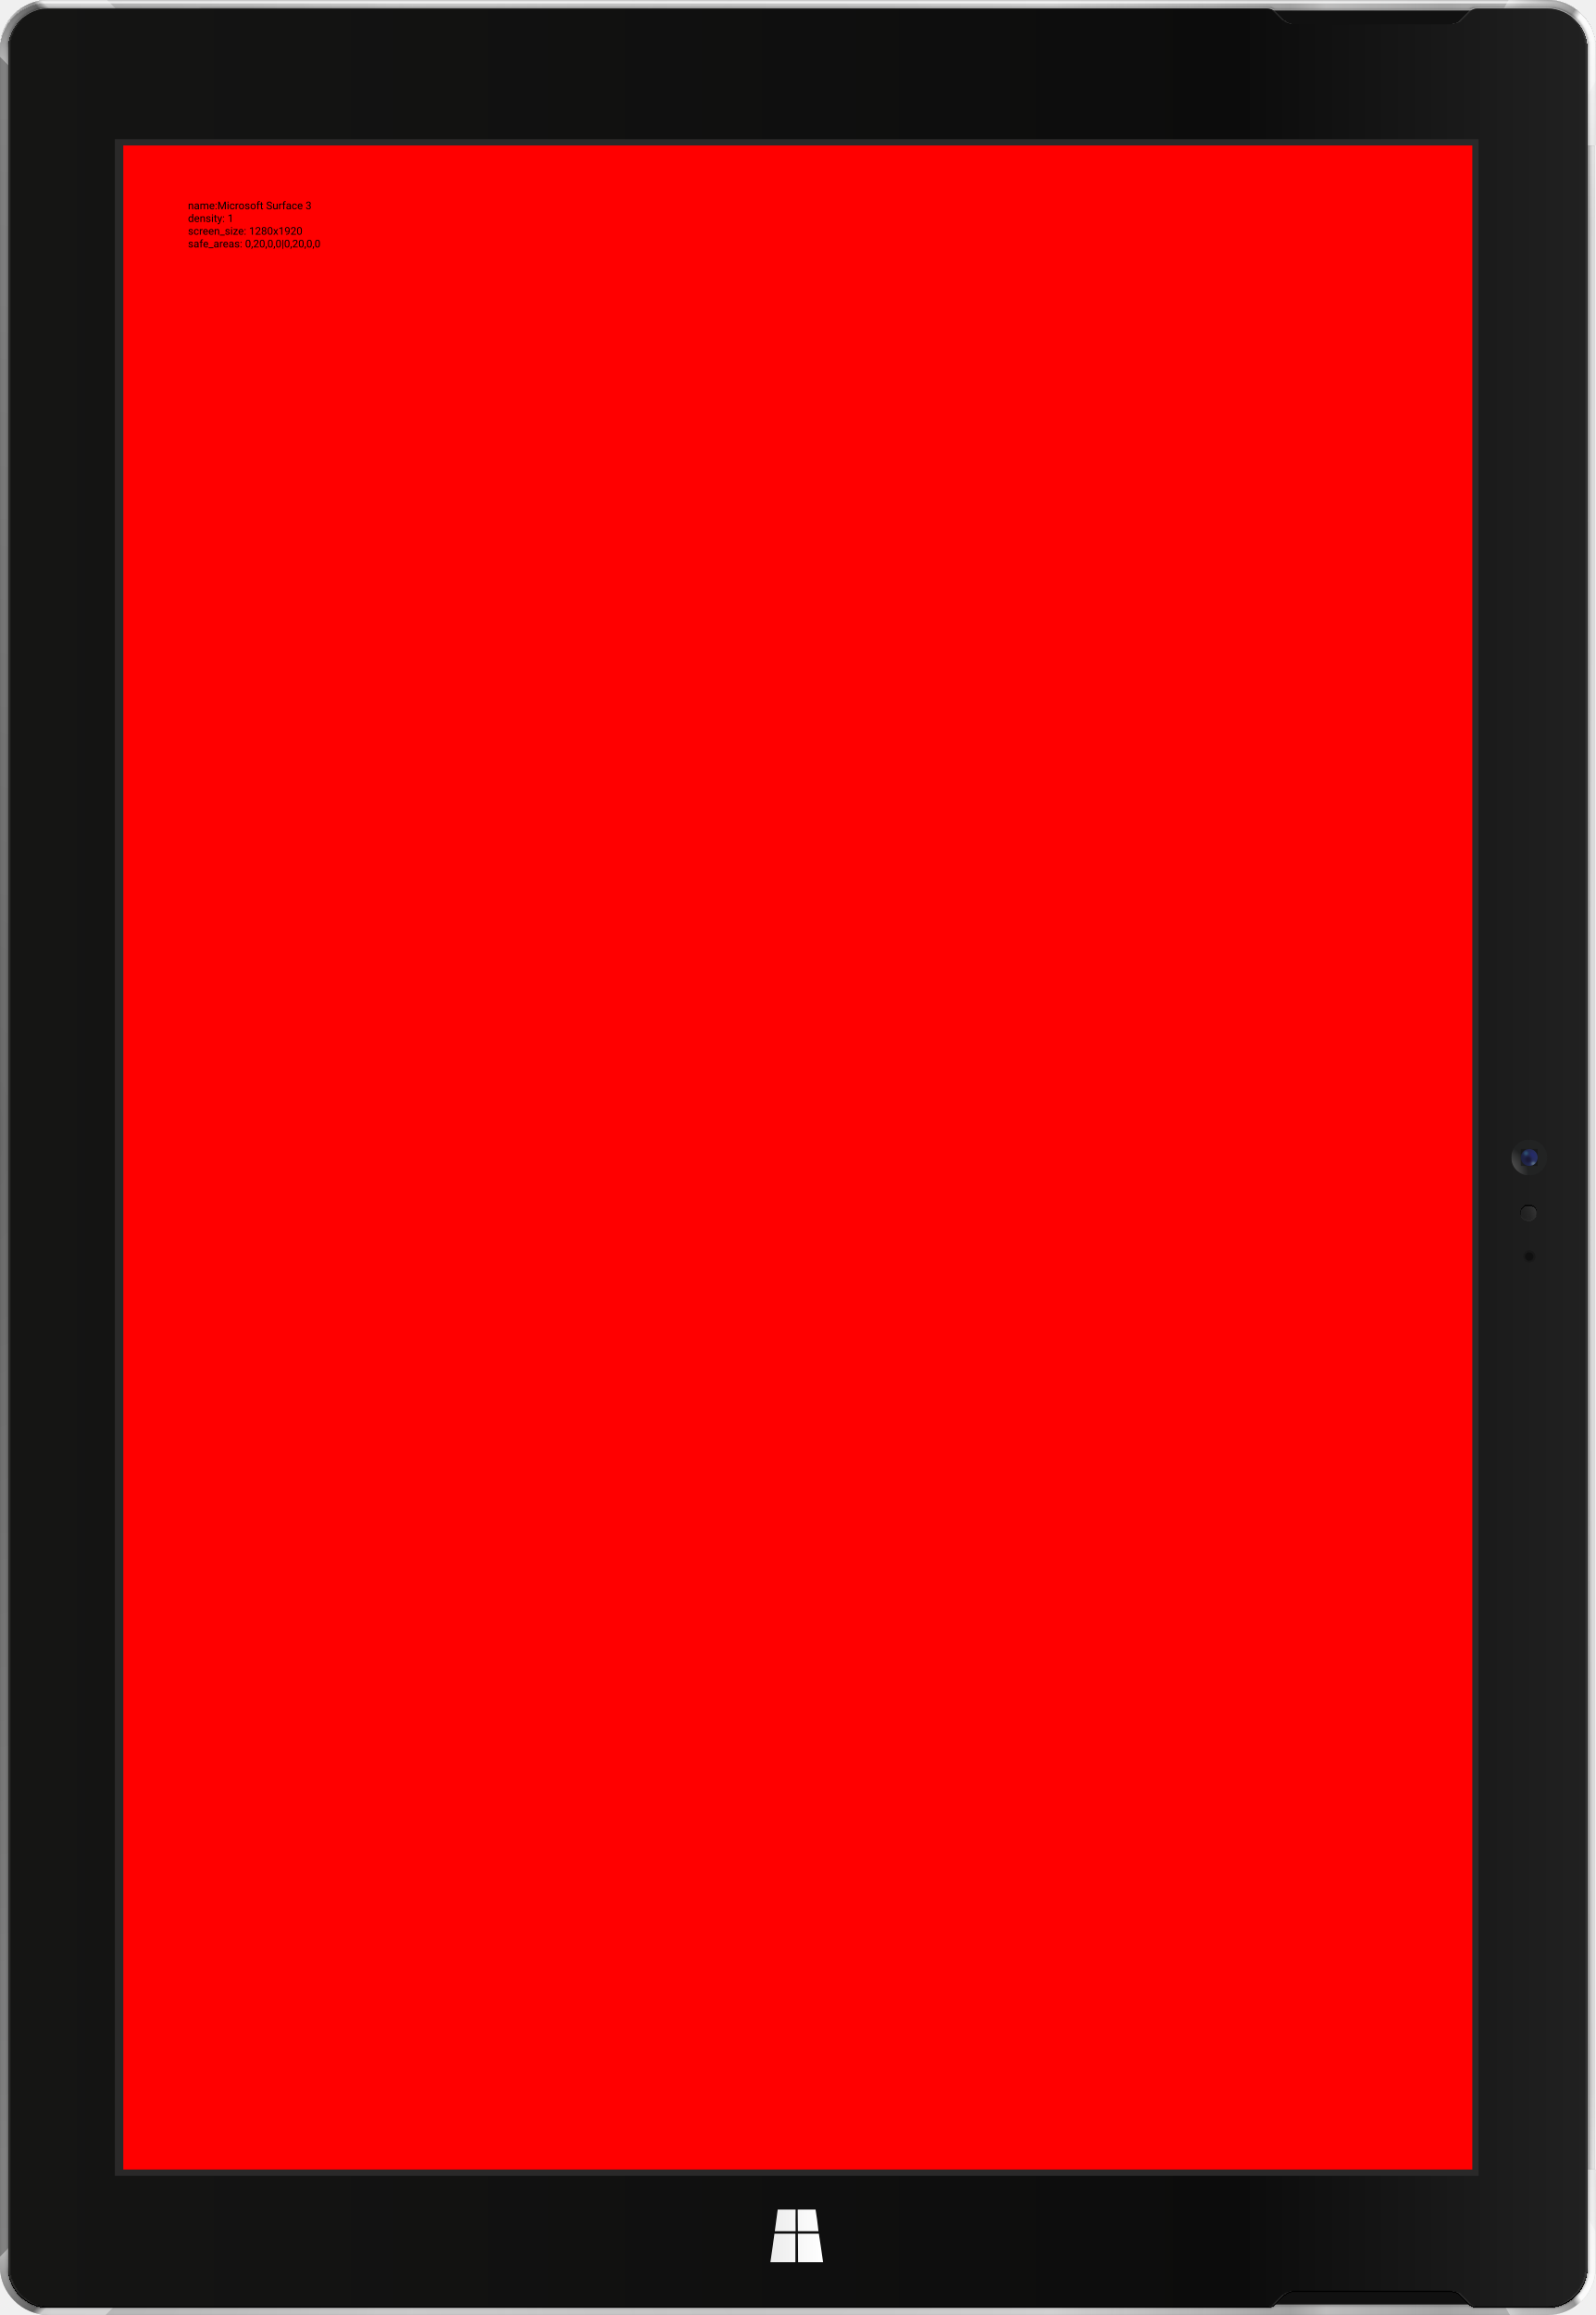
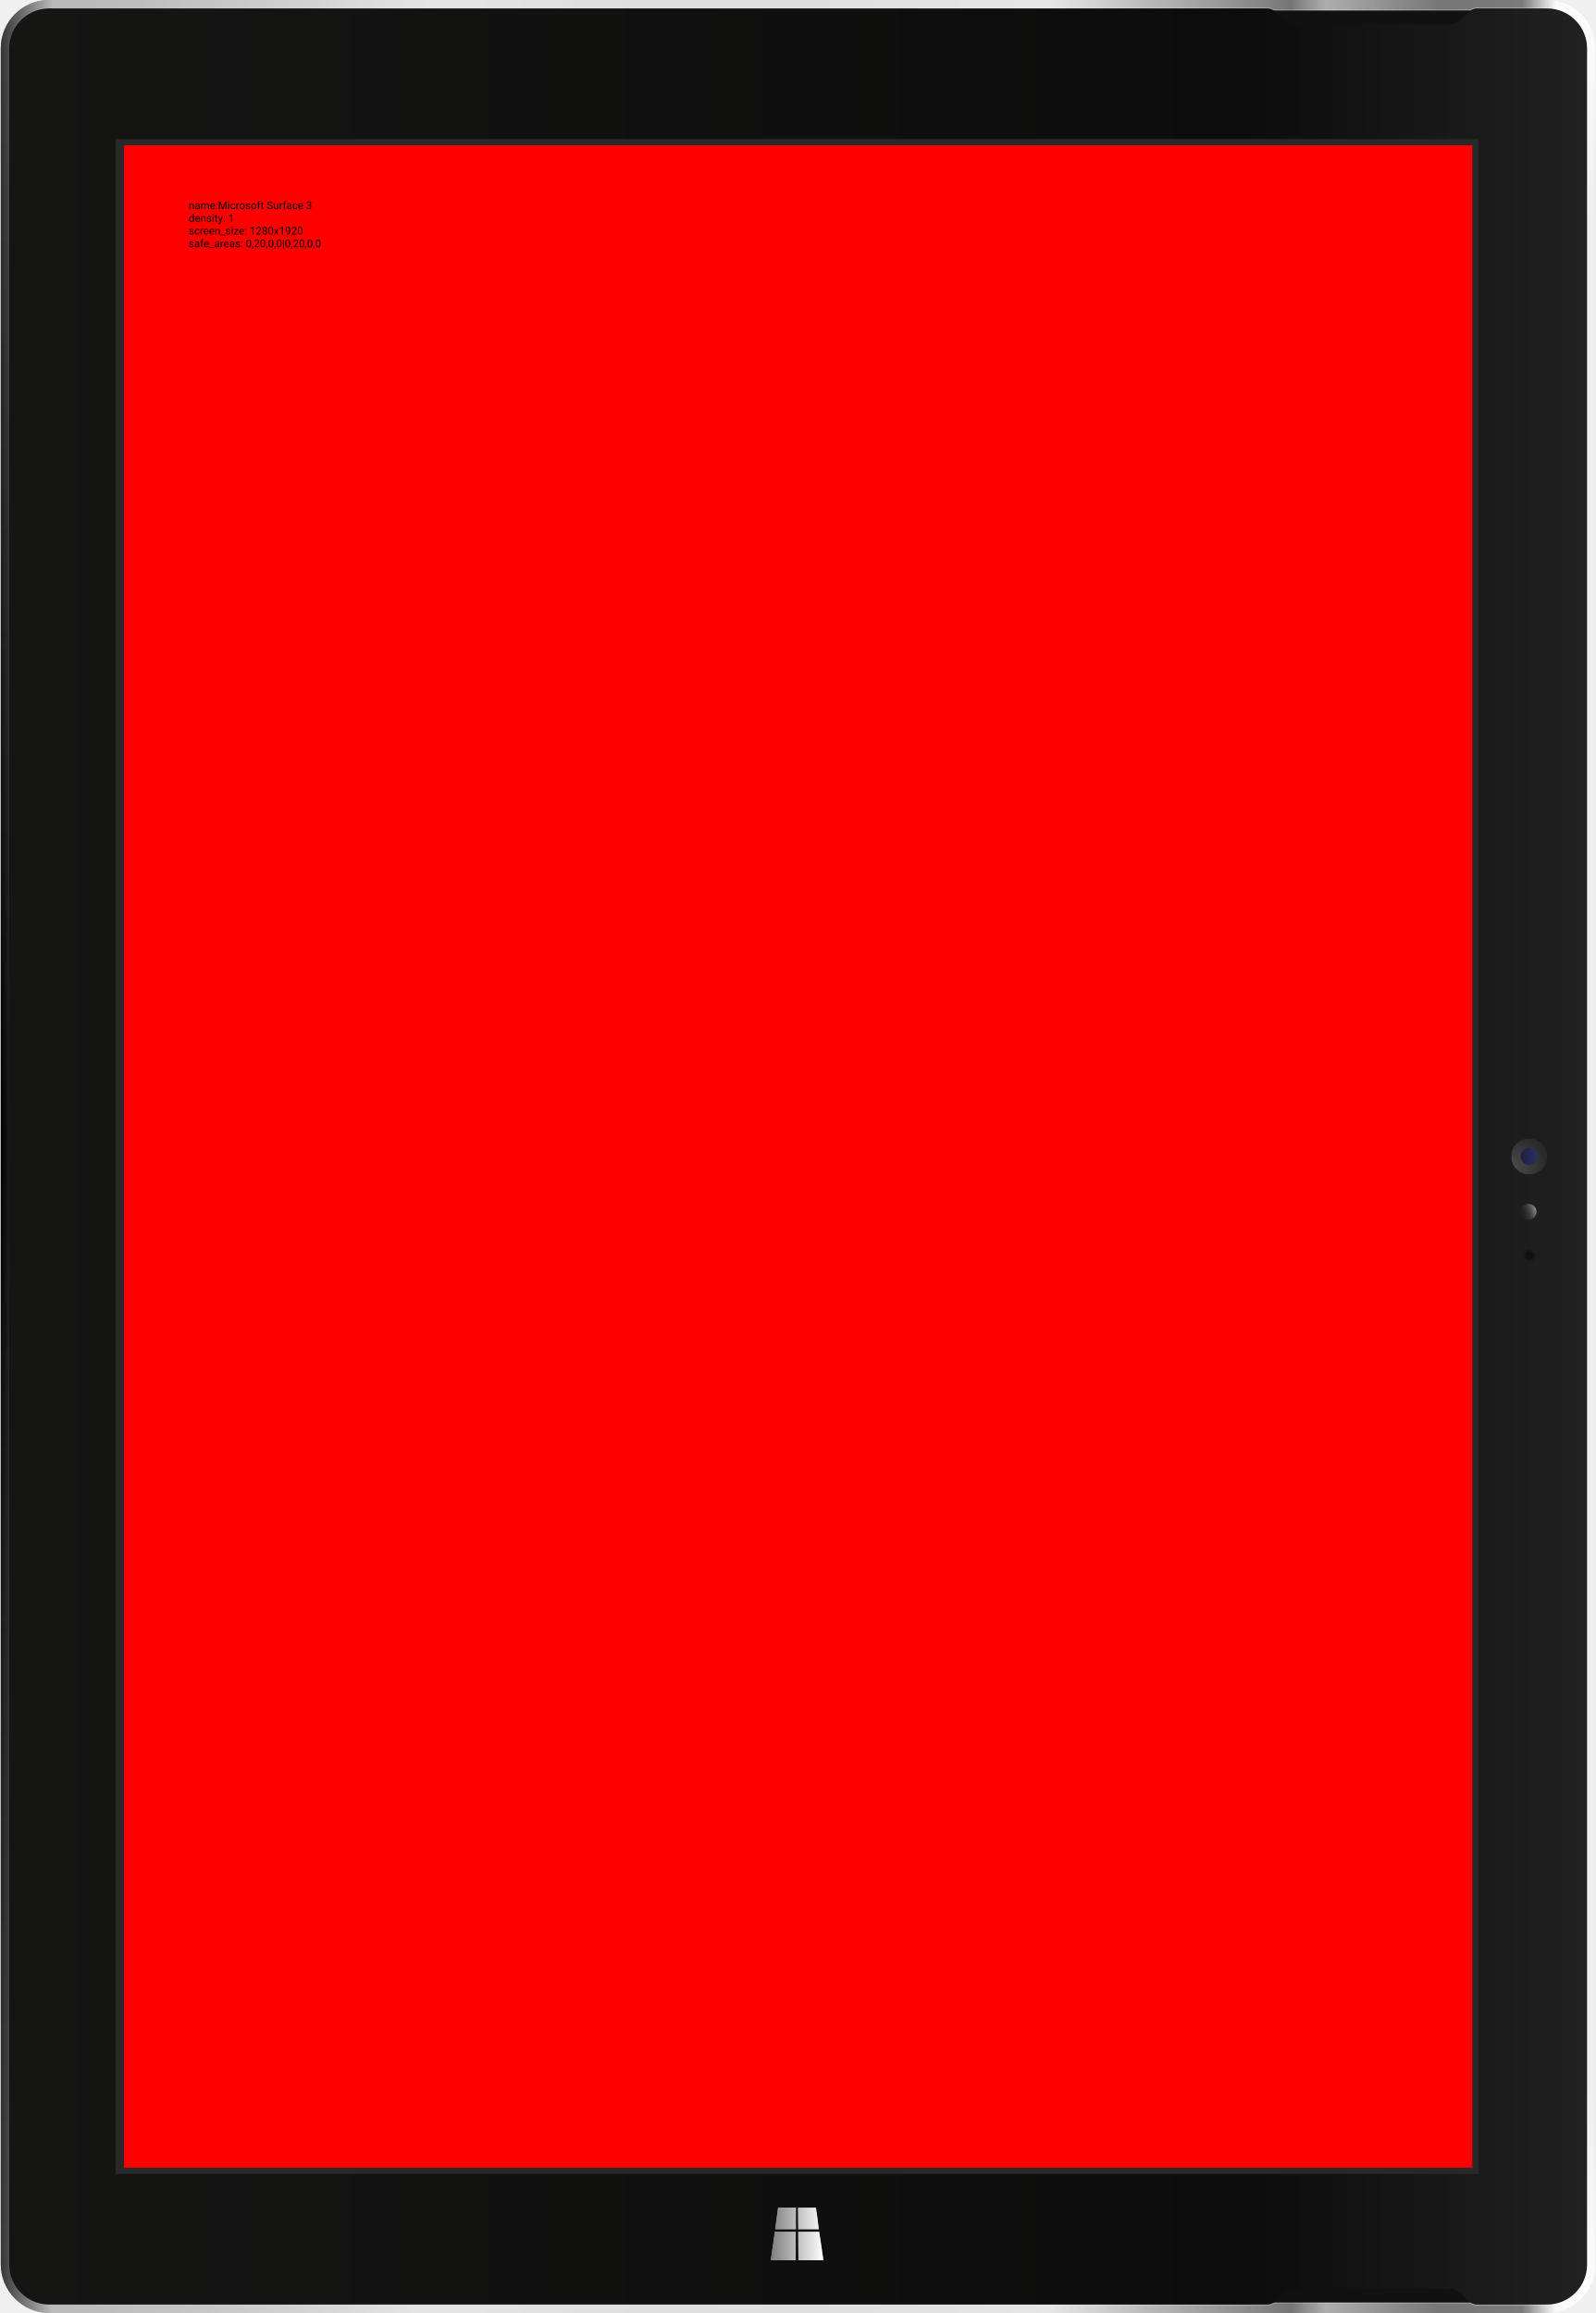
- <svg xmlns="http://www.w3.org/2000/svg" width="2007" height="2911" viewBox="0 0 2007 2911" fill="none">
-   <g clip-path="url(#clip0)">
-     <g clip-path="url(#clip1)">
-       <g filter="url(#filter0_ii)">
-         <path fill-rule="evenodd" clip-rule="evenodd" d="M2006.95 2850.6L2006.95 2729.39C2006.95 2728.66 2006.35 2728.07 2005.62 2728.07L2005.62 182.932C2006.35 182.932 2006.95 182.338 2006.95 181.606L2006.95 60.735C2006.95 27.192 1979.75 -1.18859e-06 1946.21 -2.65485e-06L60.736 -8.50715e-05C27.192 -8.65378e-05 -0 27.192 -0 60.735L-0 2849.78C-0 2883.45 27.548 2911 61.218 2911L1946.55 2911C1979.91 2911 2006.95 2883.96 2006.95 2850.6Z" fill="url(#paint0_linear)" />
-         <path fill-rule="evenodd" clip-rule="evenodd" d="M2006.95 2850.6L2006.95 2729.39C2006.95 2728.66 2006.35 2728.07 2005.62 2728.07L2005.62 182.932C2006.35 182.932 2006.95 182.338 2006.95 181.606L2006.95 60.735C2006.95 27.192 1979.75 -1.18859e-06 1946.21 -2.65485e-06L60.736 -8.50715e-05C27.192 -8.65378e-05 -0 27.192 -0 60.735L-0 2849.78C-0 2883.45 27.548 2911 61.218 2911L1946.55 2911C1979.91 2911 2006.95 2883.96 2006.95 2850.6Z" fill="url(#paint1_radial)" fill-opacity="0.9" />
-         <path fill-rule="evenodd" clip-rule="evenodd" d="M2006.95 2850.6L2006.95 2729.39C2006.95 2728.66 2006.35 2728.07 2005.62 2728.07L2005.62 182.932C2006.35 182.932 2006.95 182.338 2006.95 181.606L2006.95 60.735C2006.95 27.192 1979.75 -1.18859e-06 1946.21 -2.65485e-06L60.736 -8.50715e-05C27.192 -8.65378e-05 -0 27.192 -0 60.735L-0 2849.78C-0 2883.45 27.548 2911 61.218 2911L1946.55 2911C1979.91 2911 2006.95 2883.96 2006.95 2850.6Z" fill="url(#paint2_radial)" fill-opacity="0.9" />
-         <path fill-rule="evenodd" clip-rule="evenodd" d="M2006.95 2850.6L2006.95 2729.39C2006.95 2728.66 2006.35 2728.07 2005.62 2728.07L2005.62 182.932C2006.35 182.932 2006.95 182.338 2006.95 181.606L2006.95 60.735C2006.95 27.192 1979.75 -1.18859e-06 1946.21 -2.65485e-06L60.736 -8.50715e-05C27.192 -8.65378e-05 -0 27.192 -0 60.735L-0 2849.78C-0 2883.45 27.548 2911 61.218 2911L1946.55 2911C1979.91 2911 2006.95 2883.96 2006.95 2850.6Z" fill="url(#paint3_radial)" fill-opacity="0.7" />
-         <path fill-rule="evenodd" clip-rule="evenodd" d="M2006.95 2850.6L2006.95 2729.39C2006.95 2728.66 2006.35 2728.07 2005.62 2728.07L2005.62 182.932C2006.35 182.932 2006.95 182.338 2006.95 181.606L2006.95 60.735C2006.95 27.192 1979.75 -1.18859e-06 1946.21 -2.65485e-06L60.736 -8.50715e-05C27.192 -8.65378e-05 -0 27.192 -0 60.735L-0 2849.78C-0 2883.45 27.548 2911 61.218 2911L1946.55 2911C1979.91 2911 2006.95 2883.96 2006.95 2850.6Z" fill="url(#paint4_radial)" fill-opacity="0.3" />
-         <path fill-rule="evenodd" clip-rule="evenodd" d="M2006.95 2850.6L2006.95 2729.39C2006.95 2728.66 2006.35 2728.07 2005.62 2728.07L2005.62 182.932C2006.35 182.932 2006.95 182.338 2006.95 181.606L2006.95 60.735C2006.95 27.192 1979.75 -1.18859e-06 1946.21 -2.65485e-06L60.736 -8.50715e-05C27.192 -8.65378e-05 -0 27.192 -0 60.735L-0 2849.78C-0 2883.45 27.548 2911 61.218 2911L1946.55 2911C1979.91 2911 2006.95 2883.96 2006.95 2850.6Z" fill="url(#paint5_linear)" fill-opacity="0.4" />
-         <path fill-rule="evenodd" clip-rule="evenodd" d="M2006.95 2850.6L2006.95 2729.39C2006.95 2728.66 2006.35 2728.07 2005.62 2728.07L2005.62 182.932C2006.35 182.932 2006.95 182.338 2006.95 181.606L2006.95 60.735C2006.95 27.192 1979.75 -1.18859e-06 1946.21 -2.65485e-06L60.736 -8.50715e-05C27.192 -8.65378e-05 -0 27.192 -0 60.735L-0 2849.78C-0 2883.45 27.548 2911 61.218 2911L1946.55 2911C1979.91 2911 2006.95 2883.96 2006.95 2850.6Z" fill="url(#paint6_linear)" fill-opacity="0.5" style="mix-blend-mode:multiply" />
+ <svg xmlns="http://www.w3.org/2000/svg" width="2008" height="2911" viewBox="0 0 2008 2911" fill="none">
+   <g clip-path="url(#clip0_82:166)">
+     <path fill-rule="evenodd" clip-rule="evenodd" d="M2007.94 2850.6L2007.94 2729.39C2007.94 2728.66 2007.35 2728.07 2006.62 2728.07L2006.62 182.932C2007.35 182.932 2007.94 182.338 2007.94 181.606L2007.94 60.735C2007.94 27.192 1980.75 -1.18859e-06 1947.21 -2.65485e-06L61.735 -8.50716e-05C28.191 -8.65378e-05 0.999 27.192 0.999 60.735L0.999 2849.78C0.999 2883.45 28.547 2911 62.217 2911L1947.55 2911C1980.91 2911 2007.94 2883.96 2007.94 2850.6" fill="url(#paint0_linear_82:166)" />
+     <path fill-rule="evenodd" clip-rule="evenodd" d="M2007.94 2850.6L2007.94 2729.39C2007.94 2728.66 2007.35 2728.07 2006.62 2728.07L2006.62 182.932C2007.35 182.932 2007.94 182.338 2007.94 181.606L2007.94 60.735C2007.94 27.192 1980.75 -1.18859e-06 1947.21 -2.65485e-06L61.735 -8.50716e-05C28.191 -8.65378e-05 0.999 27.192 0.999 60.735L0.999 2849.78C0.999 2883.45 28.547 2911 62.217 2911L1947.55 2911C1980.91 2911 2007.94 2883.96 2007.94 2850.6" fill="url(#paint1_radial_82:166)" />
+     <path fill-rule="evenodd" clip-rule="evenodd" d="M2007.94 2850.6L2007.94 2729.39C2007.94 2728.66 2007.35 2728.07 2006.62 2728.07L2006.62 182.932C2007.35 182.932 2007.94 182.338 2007.94 181.606L2007.94 60.735C2007.94 27.192 1980.75 -1.18859e-06 1947.21 -2.65485e-06L61.735 -8.50716e-05C28.191 -8.65378e-05 0.999 27.192 0.999 60.735L0.999 2849.78C0.999 2883.45 28.547 2911 62.217 2911L1947.55 2911C1980.91 2911 2007.94 2883.96 2007.94 2850.6" fill="url(#paint2_radial_82:166)" />
+     <path fill-rule="evenodd" clip-rule="evenodd" d="M2007.94 2850.6L2007.94 2729.39C2007.94 2728.66 2007.35 2728.07 2006.62 2728.07L2006.62 182.932C2007.35 182.932 2007.94 182.338 2007.94 181.606L2007.94 60.735C2007.94 27.192 1980.75 -1.18859e-06 1947.21 -2.65485e-06L61.735 -8.50716e-05C28.191 -8.65378e-05 0.999 27.192 0.999 60.735L0.999 2849.78C0.999 2883.45 28.547 2911 62.217 2911L1947.55 2911C1980.91 2911 2007.94 2883.96 2007.94 2850.6" fill="url(#paint3_radial_82:166)" />
+     <path fill-rule="evenodd" clip-rule="evenodd" d="M2007.94 2850.6L2007.94 2729.39C2007.94 2728.66 2007.35 2728.07 2006.62 2728.07L2006.62 182.932C2007.35 182.932 2007.94 182.338 2007.94 181.606L2007.94 60.735C2007.94 27.192 1980.75 -1.18859e-06 1947.21 -2.65485e-06L61.735 -8.50716e-05C28.191 -8.65378e-05 0.999 27.192 0.999 60.735L0.999 2849.78C0.999 2883.45 28.547 2911 62.217 2911L1947.55 2911C1980.91 2911 2007.94 2883.96 2007.94 2850.6" fill="url(#paint4_radial_82:166)" />
+     <path fill-rule="evenodd" clip-rule="evenodd" d="M2007.94 2850.6L2007.94 2729.39C2007.94 2728.66 2007.35 2728.07 2006.62 2728.07L2006.62 182.932C2007.35 182.932 2007.94 182.338 2007.94 181.606L2007.94 60.735C2007.94 27.192 1980.75 -1.18859e-06 1947.21 -2.65485e-06L61.735 -8.50716e-05C28.191 -8.65378e-05 0.999 27.192 0.999 60.735L0.999 2849.78C0.999 2883.45 28.547 2911 62.217 2911L1947.55 2911C1980.91 2911 2007.94 2883.96 2007.94 2850.6" fill="url(#paint5_linear_82:166)" />
+     <path fill-rule="evenodd" clip-rule="evenodd" d="M2007.94 2850.6L2007.94 2729.39C2007.94 2728.66 2007.35 2728.07 2006.62 2728.07L2006.62 182.932C2007.35 182.932 2007.94 182.338 2007.94 181.606L2007.94 60.735C2007.94 27.192 1980.75 -1.18859e-06 1947.21 -2.65485e-06L61.735 -8.50716e-05C28.191 -8.65378e-05 0.999 27.192 0.999 60.735L0.999 2849.78C0.999 2883.45 28.547 2911 62.217 2911L1947.55 2911C1980.91 2911 2007.94 2883.96 2007.94 2850.6" fill="url(#paint6_linear_82:166)" style="mix-blend-mode:multiply" />
+     <path d="M1594.4 2901.06C1597.61 2901.06 1600.73 2900.12 1603.39 2898.41H1850.45C1853.11 2900.12 1856.23 2901.06 1859.44 2901.06H1946.97C1975.15 2901.06 1998 2878.21 1998 2850.02L1998 60.977C1998 32.792 1975.15 9.942 1946.97 9.942L1859.44 9.942C1856.23 9.942 1853.11 10.876 1850.45 12.592L1603.39 12.592C1600.73 10.876 1597.61 9.942 1594.4 9.942L61.976 9.942C33.791 9.942 10.94 32.792 10.94 60.977L10.94 2850.02C10.94 2878.21 33.791 2901.06 61.975 2901.06H1594.4Z" stroke="url(#paint7_linear_82:166)" stroke-width="1.326" />
+     <rect x="1863.45" y="13.255" width="71.582" height="288.979" transform="rotate(90 1863.45 13.2549)" fill="#111111" />
+     <rect x="1863.45" y="2826.16" width="71.582" height="288.979" transform="rotate(90 1863.45 2826.16)" fill="#111111" />
+     <path fill-rule="evenodd" clip-rule="evenodd" d="M1848.19 2895.74C1851.17 2898.72 1855.22 2900.39 1859.44 2900.39L1946.97 2900.39C1974.79 2900.39 1997.34 2877.84 1997.34 2850.02L1997.34 60.977C1997.34 33.158 1974.79 10.604 1946.97 10.604L1859.44 10.604C1855.22 10.604 1851.18 12.281 1848.19 15.264L1837.63 25.83C1834.64 28.813 1830.6 30.488 1826.38 30.488L1627.46 30.488C1623.24 30.488 1619.2 28.813 1616.21 25.83L1605.65 15.264C1602.66 12.281 1598.62 10.604 1594.4 10.604L61.976 10.604C34.157 10.604 11.603 33.158 11.603 60.977L11.603 2850.02C11.603 2877.84 34.157 2900.39 61.976 2900.39L1594.4 2900.39C1598.62 2900.39 1602.66 2898.72 1605.65 2895.74L1616.21 2885.17C1619.2 2882.19 1623.24 2880.51 1627.46 2880.51L1826.38 2880.51C1830.6 2880.51 1834.64 2882.19 1837.63 2885.17L1848.19 2895.74Z" fill="url(#paint8_linear_82:166)" />
+     <rect x="1860.8" y="174.978" width="2561.04" height="1715.32" transform="rotate(90 1860.8 174.978)" fill="#2A2929" />
+     <g clip-path="url(#clip1_82:166)">
+       <g opacity="0.5" clip-path="url(#clip2_82:166)">
+         <circle cx="1924.43" cy="1455.5" r="22.535" transform="rotate(90 1924.43 1455.5)" fill="url(#paint9_radial_82:166)" />
+         <circle cx="1924.43" cy="1455.5" r="10.605" transform="rotate(90 1924.43 1455.5)" fill="url(#paint10_linear_82:166)" />
      </g>
-       <mask id="mask0" mask-type="alpha" maskUnits="userSpaceOnUse" x="-1" y="0" width="2008" height="2911">
-         <path fill-rule="evenodd" clip-rule="evenodd" d="M2006.95 2850.6L2006.95 2729.39C2006.95 2728.66 2006.35 2728.07 2005.62 2728.07L2005.62 182.932C2006.35 182.932 2006.95 182.338 2006.95 181.606L2006.95 60.735C2006.95 27.192 1979.75 -1.18859e-06 1946.21 -2.65485e-06L60.736 -8.50715e-05C27.192 -8.65378e-05 -0 27.192 -0 60.735L-0 2849.78C-0 2883.45 27.548 2911 61.218 2911L1946.55 2911C1979.91 2911 2006.95 2883.96 2006.95 2850.6Z" fill="white" />
-       </mask>
-       <g mask="url(#mask0)">
-         <rect width="271.746" height="145.815" transform="matrix(-0.5 -0.866025 -0.866025 0.5 2090.3 2950.46)" fill="url(#paint7_linear)" fill-opacity="0.4" style="mix-blend-mode:multiply" />
-         <rect x="2090.3" y="-42.111" width="271.746" height="145.815" transform="rotate(120 2090.3 -42.1113)" fill="url(#paint8_linear)" fill-opacity="0.4" style="mix-blend-mode:multiply" />
-         <rect x="-5.924" y="-140.647" width="271.746" height="145.815" transform="rotate(45 -5.92432 -140.647)" fill="url(#paint9_linear)" fill-opacity="0.4" style="mix-blend-mode:multiply" />
-         <rect width="271.746" height="145.815" transform="matrix(0.707107 -0.707107 -0.707107 -0.707107 -5.92432 3049.71)" fill="url(#paint10_linear)" fill-opacity="0.4" style="mix-blend-mode:multiply" />
-         <g opacity="0.4" filter="url(#filter1_ii)">
-           <rect x="2006.95" y="182.932" width="2545.14" height="13.256" transform="rotate(90 2006.95 182.932)" fill="url(#paint11_radial)" />
-           <rect x="2006.95" y="182.932" width="2545.14" height="13.256" transform="rotate(90 2006.95 182.932)" fill="url(#paint12_radial)" />
-         </g>
+       <circle cx="1923.77" cy="1525.09" r="9.942" transform="rotate(90 1923.77 1525.09)" fill="#212121" />
+       <circle cx="1923.77" cy="1525.09" r="9.942" transform="rotate(90 1923.77 1525.09)" fill="url(#paint11_linear_82:166)" />
+       <g clip-path="url(#clip3_82:166)">
+         <circle opacity="0.2" cx="1924.43" cy="1580.1" r="7.954" transform="rotate(90 1924.43 1580.1)" fill="url(#paint12_linear_82:166)" />
+         <circle opacity="0.6" cx="1924.43" cy="1580.11" r="5.302" transform="rotate(90 1924.43 1580.11)" fill="#0A0A0A" />
      </g>
    </g>
-     <g filter="url(#filter2_d)">
-       <mask id="path-8-outside-1" maskUnits="userSpaceOnUse" x="8.341" y="8.604" width="1990" height="2894" fill="black">
-         <rect fill="white" x="8.341" y="8.604" width="1990" height="2894" />
-         <path fill-rule="evenodd" clip-rule="evenodd" d="M1849.65 2897.74L1602.19 2897.74C1599.61 2899.46 1596.55 2900.39 1593.4 2900.39L60.977 2900.39C33.158 2900.39 10.604 2877.84 10.604 2850.02L10.604 60.977C10.604 33.158 33.158 10.604 60.977 10.604L1593.4 10.604C1596.55 10.604 1599.61 11.54 1602.19 13.255L1849.65 13.255C1852.24 11.54 1855.29 10.604 1858.44 10.604L1945.97 10.604C1973.79 10.604 1996.34 33.158 1996.34 60.977L1996.34 2850.02C1996.34 2877.84 1973.79 2900.39 1945.97 2900.39L1858.44 2900.39C1855.29 2900.39 1852.23 2899.46 1849.65 2897.74Z" />
-       </mask>
-       <path d="M1602.19 2897.74L1602.19 2896.42L1601.8 2896.42L1601.46 2896.64L1602.19 2897.74ZM1849.65 2897.74L1850.38 2896.64L1850.05 2896.42L1849.65 2896.42L1849.65 2897.74ZM1593.4 2900.39L1593.4 2901.72L1593.4 2900.39ZM60.977 2900.39L60.977 2899.07L60.977 2900.39ZM60.977 10.604L60.977 9.279L60.977 10.604ZM1593.4 10.604L1593.4 11.93L1593.4 10.604ZM1602.19 13.255L1601.46 14.36L1601.79 14.581L1602.19 14.581L1602.19 13.255ZM1849.65 13.255L1849.65 14.581L1850.05 14.581L1850.38 14.36L1849.65 13.255ZM1945.97 2900.39L1945.97 2899.07L1945.97 2900.39ZM1858.44 2900.39L1858.44 2901.72L1858.44 2900.39ZM1602.19 2899.07L1849.65 2899.07L1849.65 2896.42L1602.19 2896.42L1602.19 2899.07ZM1593.4 2901.72C1596.81 2901.72 1600.12 2900.71 1602.93 2898.85L1601.46 2896.64C1599.09 2898.21 1596.29 2899.07 1593.4 2899.07L1593.4 2901.72ZM60.977 2901.72L1593.4 2901.72L1593.4 2899.07L60.977 2899.07L60.977 2901.72ZM9.279 2850.02C9.279 2878.57 32.426 2901.72 60.977 2901.72L60.977 2899.07C33.89 2899.07 11.93 2877.11 11.93 2850.02L9.279 2850.02ZM9.279 60.977L9.279 2850.02L11.93 2850.02L11.93 60.977L9.279 60.977ZM60.977 9.279C32.426 9.279 9.279 32.426 9.279 60.977L11.93 60.977C11.93 33.89 33.89 11.93 60.977 11.93L60.977 9.279ZM1593.4 9.279L60.977 9.279L60.977 11.93L1593.4 11.93L1593.4 9.279ZM1602.92 12.15C1600.12 10.292 1596.81 9.279 1593.4 9.279L1593.4 11.93C1596.29 11.93 1599.09 12.787 1601.46 14.36L1602.92 12.15ZM1849.65 11.93L1602.19 11.93L1602.19 14.581L1849.65 14.581L1849.65 11.93ZM1858.44 9.279C1855.03 9.279 1851.72 10.292 1848.92 12.151L1850.38 14.36C1852.75 12.787 1855.55 11.93 1858.44 11.93L1858.44 9.279ZM1945.97 9.279L1858.44 9.279L1858.44 11.93L1945.97 11.93L1945.97 9.279ZM1997.67 60.977C1997.67 32.426 1974.52 9.279 1945.97 9.279L1945.97 11.93C1973.06 11.93 1995.02 33.89 1995.02 60.977L1997.67 60.977ZM1997.67 2850.02L1997.67 60.977L1995.02 60.977L1995.02 2850.02L1997.67 2850.02ZM1945.97 2901.72C1974.52 2901.72 1997.67 2878.57 1997.67 2850.02L1995.02 2850.02C1995.02 2877.11 1973.06 2899.07 1945.97 2899.07L1945.97 2901.72ZM1858.44 2901.72L1945.97 2901.72L1945.97 2899.07L1858.44 2899.07L1858.44 2901.72ZM1848.91 2898.85C1851.72 2900.71 1855.03 2901.72 1858.44 2901.72L1858.44 2899.07C1855.55 2899.07 1852.75 2898.21 1850.38 2896.64L1848.91 2898.85Z" fill="url(#paint13_linear)" mask="url(#path-8-outside-1)" />
-     </g>
-     <rect x="1862.46" y="13.255" width="71.582" height="288.979" transform="rotate(90 1862.46 13.2549)" fill="#111111" />
-     <rect x="1862.46" y="2826.16" width="71.582" height="288.979" transform="rotate(90 1862.46 2826.16)" fill="#111111" />
-     <g filter="url(#filter3_dii)">
-       <path fill-rule="evenodd" clip-rule="evenodd" d="M1847.19 2895.74C1850.18 2898.72 1854.22 2900.39 1858.44 2900.39L1945.97 2900.39C1973.79 2900.39 1996.34 2877.84 1996.34 2850.02L1996.34 60.977C1996.34 33.158 1973.79 10.604 1945.97 10.604L1858.44 10.604C1854.22 10.604 1850.18 12.281 1847.19 15.264L1836.63 25.83C1833.64 28.813 1829.6 30.488 1825.38 30.488L1626.46 30.488C1622.24 30.488 1618.2 28.813 1615.21 25.83L1604.65 15.264C1601.67 12.281 1597.62 10.604 1593.4 10.604L60.977 10.604C33.158 10.604 10.604 33.158 10.604 60.977L10.604 2850.02C10.604 2877.84 33.158 2900.39 60.977 2900.39L1593.4 2900.39C1597.62 2900.39 1601.67 2898.72 1604.65 2895.74L1615.21 2885.17C1618.2 2882.19 1622.24 2880.51 1626.46 2880.51L1825.38 2880.51C1829.6 2880.51 1833.64 2882.19 1836.63 2885.17L1847.19 2895.74Z" fill="url(#paint14_linear)" />
-     </g>
-     <rect x="1859.8" y="174.978" width="2561.04" height="1715.32" transform="rotate(90 1859.8 174.978)" fill="#2A2929" />
-     <g clip-path="url(#clip2)">
-       <g opacity="0.5" clip-path="url(#clip3)">
-         <circle cx="1923.43" cy="1455.5" r="22.535" transform="rotate(90 1923.43 1455.5)" fill="url(#paint15_radial)" />
-         <g clip-path="url(#clip4)">
-           <g filter="url(#filter4_d)">
-             <circle cx="1923.43" cy="1455.5" r="10.605" transform="rotate(90 1923.43 1455.5)" fill="url(#paint16_linear)" />
-           </g>
-           <mask id="mask1" mask-type="alpha" maskUnits="userSpaceOnUse" x="1912" y="1444" width="23" height="23">
-             <circle cx="1923.43" cy="1455.5" r="10.605" transform="rotate(90 1923.43 1455.5)" fill="white" />
-           </mask>
-           <g mask="url(#mask1)">
-             <g filter="url(#filter5_f)">
-               <circle cx="1919.46" cy="1450.2" r="2.651" transform="rotate(90 1919.46 1450.2)" fill="#4297D8" />
-             </g>
-             <g filter="url(#filter6_f)">
-               <circle cx="1922.11" cy="1458.15" r="3.977" transform="rotate(90 1922.11 1458.15)" fill="#17154B" />
-             </g>
-             <g filter="url(#filter7_f)">
-               <circle cx="1928.74" cy="1463.45" r="2.651" transform="rotate(90 1928.74 1463.45)" fill="#A3D1FA" />
-             </g>
-             <g filter="url(#filter8_f)">
-               <ellipse cx="1927.69" cy="1452.3" rx="3.977" ry="1.326" transform="rotate(60 1927.69 1452.3)" fill="#2934CD" />
-             </g>
-           </g>
-         </g>
-       </g>
-       <g filter="url(#filter9_ii)">
-         <circle cx="1922.77" cy="1525.09" r="9.942" transform="rotate(90 1922.77 1525.09)" fill="#212121" />
-         <circle cx="1922.77" cy="1525.09" r="9.942" transform="rotate(90 1922.77 1525.09)" fill="url(#paint17_linear)" fill-opacity="0.2" />
-       </g>
-       <g clip-path="url(#clip5)">
-         <circle opacity="0.2" cx="1923.43" cy="1580.1" r="7.954" transform="rotate(90 1923.43 1580.1)" fill="url(#paint18_linear)" />
-         <circle opacity="0.6" cx="1923.43" cy="1580.11" r="5.302" transform="rotate(90 1923.43 1580.11)" fill="#0A0A0A" />
-       </g>
-     </g>
-     <path fill-rule="evenodd" clip-rule="evenodd" d="M1029.93 2808.73C1031.87 2820.61 1033.56 2832.72 1035.25 2844.6L1034.77 2844.6L1003.82 2844.6C1003.82 2832.72 1003.58 2820.61 1003.58 2808.73L1029.93 2808.73ZM1025.82 2778.44C1027.27 2787.41 1028.48 2796.37 1029.45 2805.58L1003.58 2805.58C1003.58 2796.37 1003.34 2787.41 1003.34 2778.44L1025.82 2778.44ZM1000.68 2778.44C1000.68 2787.41 1000.44 2796.37 1000.68 2805.58L974.568 2805.58C975.777 2796.37 976.986 2787.41 978.195 2778.44L1000.68 2778.44ZM1000.44 2808.73L1000.44 2844.6L970.458 2844.6L969.008 2844.6C970.942 2832.72 972.392 2820.61 974.085 2808.73L1000.44 2808.73Z" fill="white" />
-     <path fill-rule="evenodd" clip-rule="evenodd" d="M1029.93 2808.73C1031.87 2820.61 1033.56 2832.72 1035.25 2844.6L1034.77 2844.6L1003.82 2844.6C1003.82 2832.72 1003.58 2820.61 1003.58 2808.73L1029.93 2808.73ZM1025.82 2778.44C1027.27 2787.41 1028.48 2796.37 1029.45 2805.58L1003.58 2805.58C1003.58 2796.37 1003.34 2787.41 1003.34 2778.44L1025.82 2778.44ZM1000.68 2778.44C1000.68 2787.41 1000.44 2796.37 1000.68 2805.58L974.568 2805.58C975.777 2796.37 976.986 2787.41 978.195 2778.44L1000.68 2778.44ZM1000.44 2808.73L1000.44 2844.6L970.458 2844.6L969.008 2844.6C970.942 2832.72 972.392 2820.61 974.085 2808.73L1000.44 2808.73Z" fill="url(#paint19_linear)" fill-opacity="0.15" />
+     <path fill-rule="evenodd" clip-rule="evenodd" d="M1030.93 2808.73C1032.87 2820.61 1034.56 2832.72 1036.25 2844.6H1004.82C1004.82 2832.72 1004.58 2820.61 1004.58 2808.73L1030.93 2808.73ZM1026.82 2778.44C1028.27 2787.41 1029.48 2796.37 1030.45 2805.58L1004.58 2805.58C1004.58 2796.37 1004.34 2787.41 1004.34 2778.44L1026.82 2778.44ZM1001.68 2778.44C1001.68 2787.41 1001.44 2796.37 1001.68 2805.58L975.567 2805.58C976.776 2796.37 977.985 2787.41 979.194 2778.44L1001.68 2778.44ZM1001.44 2808.73L1001.44 2844.6H970.006C971.941 2832.72 973.391 2820.61 975.084 2808.73L1001.44 2808.73Z" fill="white" />
+     <path fill-rule="evenodd" clip-rule="evenodd" d="M1030.93 2808.73C1032.87 2820.61 1034.56 2832.72 1036.25 2844.6H1004.82C1004.82 2832.72 1004.58 2820.61 1004.58 2808.73L1030.93 2808.73ZM1026.82 2778.44C1028.27 2787.41 1029.48 2796.37 1030.45 2805.58L1004.58 2805.58C1004.58 2796.37 1004.34 2787.41 1004.34 2778.44L1026.82 2778.44ZM1001.68 2778.44C1001.68 2787.41 1001.44 2796.37 1001.68 2805.58L975.567 2805.58C976.776 2796.37 977.985 2787.41 979.194 2778.44L1001.68 2778.44ZM1001.44 2808.73L1001.44 2844.6H970.006C971.941 2832.72 973.391 2820.61 975.084 2808.73L1001.44 2808.73Z" fill="url(#paint13_linear_82:166)" />
  </g>
-   <path d="M1851.85 182.932L1851.85 2728.07H155.094L155.094 182.932L1851.85 182.932Z" fill="#FF0000" />
+   <path d="M1852.85 182.932L1852.85 2728.07H156.094L156.094 182.932L1852.85 182.932Z" fill="#FF0000" />
  <text fill="black" xml:space="preserve" style="white-space: pre" font-family="Roboto" font-size="13.471" letter-spacing="0em">
-     <tspan x="236.416" y="263.165">name:Microsoft Surface 3
+     <tspan x="237.416" y="263.166">name:Microsoft Surface 3
</tspan>
-     <tspan x="236.416" y="279.165">density: 1
+     <tspan x="237.416" y="279.166">density: 1
</tspan>
-     <tspan x="236.416" y="295.165">screen_size: 1280x1920
+     <tspan x="237.416" y="295.166">screen_size: 1280x1920
</tspan>
-     <tspan x="236.416" y="311.165">safe_areas: 0,20,0,0|0,20,0,0</tspan>
+     <tspan x="237.416" y="311.166">safe_areas: 0,20,0,0|0,20,0,0</tspan>
  </text>
  <defs>
-     <filter id="filter0_ii" x="-0" y="0" width="2006.95" height="2912.33" filterUnits="userSpaceOnUse" color-interpolation-filters="sRGB">
-       <feFlood flood-opacity="0" result="BackgroundImageFix" />
-       <feBlend mode="normal" in="SourceGraphic" in2="BackgroundImageFix" result="shape" />
-       <feColorMatrix in="SourceAlpha" type="matrix" values="0 0 0 0 0 0 0 0 0 0 0 0 0 0 0 0 0 0 127 0" result="hardAlpha" />
-       <feOffset dy="3.977" />
-       <feComposite in2="hardAlpha" operator="arithmetic" k2="-1" k3="1" />
-       <feColorMatrix type="matrix" values="0 0 0 0 1 0 0 0 0 1 0 0 0 0 1 0 0 0 0.8 0" />
-       <feBlend mode="normal" in2="shape" result="effect1_innerShadow" />
-       <feColorMatrix in="SourceAlpha" type="matrix" values="0 0 0 0 0 0 0 0 0 0 0 0 0 0 0 0 0 0 127 0" result="hardAlpha" />
-       <feOffset dy="1.326" />
-       <feGaussianBlur stdDeviation="1.326" />
-       <feComposite in2="hardAlpha" operator="arithmetic" k2="-1" k3="1" />
-       <feColorMatrix type="matrix" values="0 0 0 0 0 0 0 0 0 0 0 0 0 0 0 0 0 0 0.2 0" />
-       <feBlend mode="normal" in2="effect1_innerShadow" result="effect2_innerShadow" />
-     </filter>
-     <filter id="filter1_ii" x="1992.36" y="182.932" width="15.907" height="2545.14" filterUnits="userSpaceOnUse" color-interpolation-filters="sRGB">
-       <feFlood flood-opacity="0" result="BackgroundImageFix" />
-       <feBlend mode="normal" in="SourceGraphic" in2="BackgroundImageFix" result="shape" />
-       <feColorMatrix in="SourceAlpha" type="matrix" values="0 0 0 0 0 0 0 0 0 0 0 0 0 0 0 0 0 0 127 0" result="hardAlpha" />
-       <feOffset dx="1.326" />
-       <feGaussianBlur stdDeviation="1.326" />
-       <feComposite in2="hardAlpha" operator="arithmetic" k2="-1" k3="1" />
-       <feColorMatrix type="matrix" values="0 0 0 0 0 0 0 0 0 0 0 0 0 0 0 0 0 0 0.3 0" />
-       <feBlend mode="normal" in2="shape" result="effect1_innerShadow" />
-       <feColorMatrix in="SourceAlpha" type="matrix" values="0 0 0 0 0 0 0 0 0 0 0 0 0 0 0 0 0 0 127 0" result="hardAlpha" />
-       <feOffset dx="-1.326" />
-       <feGaussianBlur stdDeviation="1.326" />
-       <feComposite in2="hardAlpha" operator="arithmetic" k2="-1" k3="1" />
-       <feColorMatrix type="matrix" values="0 0 0 0 0 0 0 0 0 0 0 0 0 0 0 0 0 0 0.3 0" />
-       <feBlend mode="normal" in2="effect1_innerShadow" result="effect2_innerShadow" />
-     </filter>
-     <filter id="filter2_d" x="5.302" y="5.303" width="1996.34" height="2900.4" filterUnits="userSpaceOnUse" color-interpolation-filters="sRGB">
-       <feFlood flood-opacity="0" result="BackgroundImageFix" />
-       <feColorMatrix in="SourceAlpha" type="matrix" values="0 0 0 0 0 0 0 0 0 0 0 0 0 0 0 0 0 0 127 0" />
-       <feOffset />
-       <feGaussianBlur stdDeviation="1.988" />
-       <feColorMatrix type="matrix" values="0 0 0 0 0 0 0 0 0 0 0 0 0 0 0 0 0 0 0.5 0" />
-       <feBlend mode="normal" in2="BackgroundImageFix" result="effect1_dropShadow" />
-       <feBlend mode="normal" in="SourceGraphic" in2="effect1_dropShadow" result="shape" />
-     </filter>
-     <filter id="filter3_dii" x="9.279" y="10.604" width="1988.39" height="2892.44" filterUnits="userSpaceOnUse" color-interpolation-filters="sRGB">
-       <feFlood flood-opacity="0" result="BackgroundImageFix" />
-       <feColorMatrix in="SourceAlpha" type="matrix" values="0 0 0 0 0 0 0 0 0 0 0 0 0 0 0 0 0 0 127 0" />
-       <feOffset dy="1.326" />
-       <feGaussianBlur stdDeviation="0.663" />
-       <feColorMatrix type="matrix" values="0 0 0 0 0 0 0 0 0 0 0 0 0 0 0 0 0 0 1 0" />
-       <feBlend mode="normal" in2="BackgroundImageFix" result="effect1_dropShadow" />
-       <feBlend mode="normal" in="SourceGraphic" in2="effect1_dropShadow" result="shape" />
-       <feColorMatrix in="SourceAlpha" type="matrix" values="0 0 0 0 0 0 0 0 0 0 0 0 0 0 0 0 0 0 127 0" result="hardAlpha" />
-       <feOffset dx="2.651" />
-       <feGaussianBlur stdDeviation="0.663" />
-       <feComposite in2="hardAlpha" operator="arithmetic" k2="-1" k3="1" />
-       <feColorMatrix type="matrix" values="0 0 0 0 1 0 0 0 0 1 0 0 0 0 1 0 0 0 0.1 0" />
-       <feBlend mode="normal" in2="shape" result="effect2_innerShadow" />
-       <feColorMatrix in="SourceAlpha" type="matrix" values="0 0 0 0 0 0 0 0 0 0 0 0 0 0 0 0 0 0 127 0" result="hardAlpha" />
-       <feOffset dx="-2.651" />
-       <feGaussianBlur stdDeviation="0.663" />
-       <feComposite in2="hardAlpha" operator="arithmetic" k2="-1" k3="1" />
-       <feColorMatrix type="matrix" values="0 0 0 0 1 0 0 0 0 1 0 0 0 0 1 0 0 0 0.1 0" />
-       <feBlend mode="normal" in2="effect2_innerShadow" result="effect3_innerShadow" />
-     </filter>
-     <filter id="filter4_d" x="1907.53" y="1439.59" width="31.814" height="31.814" filterUnits="userSpaceOnUse" color-interpolation-filters="sRGB">
-       <feFlood flood-opacity="0" result="BackgroundImageFix" />
-       <feColorMatrix in="SourceAlpha" type="matrix" values="0 0 0 0 0 0 0 0 0 0 0 0 0 0 0 0 0 0 127 0" />
-       <feMorphology radius="2.651" operator="dilate" in="SourceAlpha" result="effect1_dropShadow" />
-       <feOffset />
-       <feGaussianBlur stdDeviation="1.326" />
-       <feColorMatrix type="matrix" values="0 0 0 0 0 0 0 0 0 0 0 0 0 0 0 0 0 0 0.5 0" />
-       <feBlend mode="normal" in2="BackgroundImageFix" result="effect1_dropShadow" />
-       <feBlend mode="normal" in="SourceGraphic" in2="effect1_dropShadow" result="shape" />
-     </filter>
-     <filter id="filter5_f" x="1913.2" y="1443.94" width="12.509" height="12.509" filterUnits="userSpaceOnUse" color-interpolation-filters="sRGB">
-       <feFlood flood-opacity="0" result="BackgroundImageFix" />
-       <feBlend mode="normal" in="SourceGraphic" in2="BackgroundImageFix" result="shape" />
-       <feGaussianBlur stdDeviation="1.802" result="effect1_foregroundBlur" />
-     </filter>
-     <filter id="filter6_f" x="1914.53" y="1450.57" width="15.16" height="15.16" filterUnits="userSpaceOnUse" color-interpolation-filters="sRGB">
-       <feFlood flood-opacity="0" result="BackgroundImageFix" />
-       <feBlend mode="normal" in="SourceGraphic" in2="BackgroundImageFix" result="shape" />
-       <feGaussianBlur stdDeviation="1.802" result="effect1_foregroundBlur" />
-     </filter>
-     <filter id="filter7_f" x="1922.48" y="1457.2" width="12.509" height="12.509" filterUnits="userSpaceOnUse" color-interpolation-filters="sRGB">
-       <feFlood flood-opacity="0" result="BackgroundImageFix" />
-       <feBlend mode="normal" in="SourceGraphic" in2="BackgroundImageFix" result="shape" />
-       <feGaussianBlur stdDeviation="1.802" result="effect1_foregroundBlur" />
-     </filter>
-     <filter id="filter8_f" x="1921.79" y="1445.19" width="11.799" height="14.222" filterUnits="userSpaceOnUse" color-interpolation-filters="sRGB">
-       <feFlood flood-opacity="0" result="BackgroundImageFix" />
-       <feBlend mode="normal" in="SourceGraphic" in2="BackgroundImageFix" result="shape" />
-       <feGaussianBlur stdDeviation="1.802" result="effect1_foregroundBlur" />
-     </filter>
-     <filter id="filter9_ii" x="1912.83" y="1515.15" width="19.884" height="21.209" filterUnits="userSpaceOnUse" color-interpolation-filters="sRGB">
-       <feFlood flood-opacity="0" result="BackgroundImageFix" />
-       <feBlend mode="normal" in="SourceGraphic" in2="BackgroundImageFix" result="shape" />
-       <feColorMatrix in="SourceAlpha" type="matrix" values="0 0 0 0 0 0 0 0 0 0 0 0 0 0 0 0 0 0 127 0" result="hardAlpha" />
-       <feOffset dy="1.326" />
-       <feGaussianBlur stdDeviation="0.663" />
-       <feComposite in2="hardAlpha" operator="arithmetic" k2="-1" k3="1" />
-       <feColorMatrix type="matrix" values="0 0 0 0 0 0 0 0 0 0 0 0 0 0 0 0 0 0 1 0" />
-       <feBlend mode="normal" in2="shape" result="effect1_innerShadow" />
-       <feColorMatrix in="SourceAlpha" type="matrix" values="0 0 0 0 0 0 0 0 0 0 0 0 0 0 0 0 0 0 127 0" result="hardAlpha" />
-       <feOffset dy="-1.326" />
-       <feComposite in2="hardAlpha" operator="arithmetic" k2="-1" k3="1" />
-       <feColorMatrix type="matrix" values="0 0 0 0 1 0 0 0 0 1 0 0 0 0 1 0 0 0 0.05 0" />
-       <feBlend mode="normal" in2="effect1_innerShadow" result="effect2_innerShadow" />
-     </filter>
-     <linearGradient id="paint0_linear" x1="2006.95" y1="0" x2="-0" y2="-8.77264e-05" gradientUnits="userSpaceOnUse">
+     <linearGradient id="paint0_linear_82:166" x1="2007.94" y1="0" x2="0.999" y2="-8.77264e-05" gradientUnits="userSpaceOnUse">
      <stop stop-color="#C1C1C1" />
      <stop offset="1" stop-color="#909090" />
    </linearGradient>
-     <radialGradient id="paint1_radial" cx="0" cy="0" r="1" gradientUnits="userSpaceOnUse" gradientTransform="translate(2006.95) rotate(-180) scale(194.852 282.625)">
+     <radialGradient id="paint1_radial_82:166" cx="0" cy="0" r="1" gradientUnits="userSpaceOnUse" gradientTransform="translate(2007.94) rotate(-180) scale(194.852 282.625)">
      <stop stop-color="white" />
      <stop offset="1" stop-color="white" stop-opacity="0.01" />
    </radialGradient>
-     <radialGradient id="paint2_radial" cx="0" cy="0" r="1" gradientUnits="userSpaceOnUse" gradientTransform="translate(2006.95 2911) rotate(-180) scale(194.852 282.625)">
+     <radialGradient id="paint2_radial_82:166" cx="0" cy="0" r="1" gradientUnits="userSpaceOnUse" gradientTransform="translate(2007.94 2911) rotate(-180) scale(194.852 282.625)">
      <stop stop-color="white" />
      <stop offset="1" stop-color="white" stop-opacity="0.01" />
    </radialGradient>
-     <radialGradient id="paint3_radial" cx="0" cy="0" r="1" gradientUnits="userSpaceOnUse" gradientTransform="translate(1003.47 1455.5) rotate(-180) scale(619.552 2826.61)">
+     <radialGradient id="paint3_radial_82:166" cx="0" cy="0" r="1" gradientUnits="userSpaceOnUse" gradientTransform="translate(1004.47 1455.5) rotate(-180) scale(619.552 2826.61)">
      <stop stop-color="white" stop-opacity="0.01" />
      <stop offset="1" stop-color="white" stop-opacity="0.5" />
    </radialGradient>
-     <radialGradient id="paint4_radial" cx="0" cy="0" r="1" gradientUnits="userSpaceOnUse" gradientTransform="translate(-0.000428513 1425.3) rotate(-180) scale(661.139 2517.05)">
+     <radialGradient id="paint4_radial_82:166" cx="0" cy="0" r="1" gradientUnits="userSpaceOnUse" gradientTransform="translate(0.998595 1425.3) rotate(-180) scale(661.139 2517.05)">
      <stop />
      <stop offset="1" stop-opacity="0.01" />
    </radialGradient>
-     <linearGradient id="paint5_linear" x1="64.684" y1="1408.59" x2="-0" y2="1408.59" gradientUnits="userSpaceOnUse">
+     <linearGradient id="paint5_linear_82:166" x1="65.683" y1="1408.59" x2="0.999" y2="1408.59" gradientUnits="userSpaceOnUse">
      <stop stop-color="white" stop-opacity="0.5" />
      <stop offset="1" stop-opacity="0.5" />
    </linearGradient>
-     <linearGradient id="paint6_linear" x1="2006.95" y1="0" x2="-0" y2="-8.77264e-05" gradientUnits="userSpaceOnUse">
+     <linearGradient id="paint6_linear_82:166" x1="2007.94" y1="0" x2="0.999" y2="-8.77264e-05" gradientUnits="userSpaceOnUse">
      <stop stop-color="white" stop-opacity="0.5" />
      <stop offset="0.025" stop-color="white" stop-opacity="0.5" />
      <stop offset="0.046" stop-opacity="0.5" />
      <stop offset="0.098" stop-opacity="0.5" />
      <stop offset="0.169" stop-color="#7A7777" stop-opacity="0.5" />
      <stop offset="0.191" stop-opacity="0.5" />
      <stop offset="0.342" stop-color="white" stop-opacity="0.5" />
      <stop offset="1" stop-color="white" stop-opacity="0.5" />
    </linearGradient>
-     <linearGradient id="paint7_linear" x1="0" y1="0" x2="0" y2="145.815" gradientUnits="userSpaceOnUse">
-       <stop stop-color="white" />
-       <stop offset="0.402" stop-color="white" />
-       <stop offset="0.467" />
-       <stop offset="1" stop-color="white" />
-     </linearGradient>
-     <linearGradient id="paint8_linear" x1="2090.3" y1="-42.111" x2="2090.3" y2="103.704" gradientUnits="userSpaceOnUse">
-       <stop stop-color="white" />
-       <stop offset="0.402" stop-color="white" />
-       <stop offset="0.467" />
-       <stop offset="1" stop-color="white" />
-     </linearGradient>
-     <linearGradient id="paint9_linear" x1="-5.924" y1="-140.647" x2="-5.924" y2="5.168" gradientUnits="userSpaceOnUse">
-       <stop stop-color="white" />
-       <stop offset="0.402" stop-color="white" />
-       <stop offset="0.467" />
-       <stop offset="1" stop-color="white" />
-     </linearGradient>
-     <linearGradient id="paint10_linear" x1="0" y1="0" x2="0" y2="145.815" gradientUnits="userSpaceOnUse">
-       <stop stop-color="white" />
-       <stop offset="0.402" stop-color="white" />
-       <stop offset="0.467" />
-       <stop offset="1" stop-color="white" />
-     </linearGradient>
-     <radialGradient id="paint11_radial" cx="0" cy="0" r="1" gradientUnits="userSpaceOnUse" gradientTransform="translate(2008.62 198.799) rotate(90) scale(12.4015 2381.09)">
-       <stop />
-       <stop offset="1" stop-opacity="0.01" />
-     </radialGradient>
-     <radialGradient id="paint12_radial" cx="0" cy="0" r="1" gradientUnits="userSpaceOnUse" gradientTransform="translate(4552.08 198.28) rotate(90) scale(12.4015 2381.09)">
-       <stop />
-       <stop offset="1" stop-opacity="0.01" />
-     </radialGradient>
-     <linearGradient id="paint13_linear" x1="1996.34" y1="10.604" x2="10.604" y2="10.604" gradientUnits="userSpaceOnUse">
+     <linearGradient id="paint7_linear_82:166" x1="1997.34" y1="10.604" x2="11.603" y2="10.604" gradientUnits="userSpaceOnUse">
      <stop stop-color="white" stop-opacity="0.3" />
      <stop offset="1" stop-color="white" stop-opacity="0.01" />
    </linearGradient>
-     <linearGradient id="paint14_linear" x1="1996.34" y1="10.604" x2="10.604" y2="10.604" gradientUnits="userSpaceOnUse">
+     <linearGradient id="paint8_linear_82:166" x1="1997.34" y1="10.604" x2="11.603" y2="10.604" gradientUnits="userSpaceOnUse">
      <stop stop-color="#212121" />
      <stop offset="0.219" stop-color="#0C0C0C" />
      <stop offset="1" stop-color="#151514" />
    </linearGradient>
-     <radialGradient id="paint15_radial" cx="0" cy="0" r="1" gradientUnits="userSpaceOnUse" gradientTransform="translate(1944.19 1493.66) rotate(49.5605) scale(37.5684)">
-       <stop stop-color="#E3E0E0" />
-       <stop offset="1" stop-color="#252728" />
+     <radialGradient id="paint9_radial_82:166" cx="0" cy="0" r="1" gradientUnits="userSpaceOnUse" gradientTransform="translate(1940.93 1481.43) rotate(54.9612) scale(49.8513)">
+       <stop stop-color="#818181" />
+       <stop offset="1" stop-color="#333536" />
    </radialGradient>
-     <linearGradient id="paint16_linear" x1="1912.83" y1="1444.9" x2="1912.83" y2="1466.1" gradientUnits="userSpaceOnUse">
+     <linearGradient id="paint10_linear_82:166" x1="1913.83" y1="1444.9" x2="1913.83" y2="1466.1" gradientUnits="userSpaceOnUse">
      <stop stop-color="#3343AC" />
      <stop offset="1" stop-color="#1E2462" />
    </linearGradient>
-     <linearGradient id="paint17_linear" x1="1910.18" y1="1518.8" x2="1917.47" y2="1538.68" gradientUnits="userSpaceOnUse">
+     <linearGradient id="paint11_linear_82:166" x1="1911.17" y1="1518.8" x2="1918.47" y2="1538.68" gradientUnits="userSpaceOnUse">
      <stop stop-color="white" stop-opacity="0.5" />
      <stop offset="1" stop-opacity="0.01" />
    </linearGradient>
-     <linearGradient id="paint18_linear" x1="1911.83" y1="1576.29" x2="1920.12" y2="1592.2" gradientUnits="userSpaceOnUse">
+     <linearGradient id="paint12_linear_82:166" x1="1912.83" y1="1576.29" x2="1921.12" y2="1592.2" gradientUnits="userSpaceOnUse">
      <stop />
      <stop offset="1" stop-color="#111111" />
    </linearGradient>
-     <linearGradient id="paint19_linear" x1="1035.25" y1="2778.44" x2="969.008" y2="2778.44" gradientUnits="userSpaceOnUse">
+     <linearGradient id="paint13_linear_82:166" x1="1036.25" y1="2778.44" x2="970.007" y2="2778.44" gradientUnits="userSpaceOnUse">
      <stop stop-color="white" stop-opacity="0.5" />
      <stop offset="1" stop-opacity="0.5" />
    </linearGradient>
-     <clipPath id="clip0">
-       <rect width="2911" height="2006.95" fill="white" transform="translate(2006.95) rotate(90)" />
+     <clipPath id="clip0_82:166">
+       <rect width="2911" height="2006.95" fill="white" transform="translate(2007.94) rotate(90)" />
    </clipPath>
-     <clipPath id="clip1">
-       <rect width="2911" height="2006.95" fill="white" transform="translate(2006.95) rotate(90)" />
+     <clipPath id="clip1_82:166">
+       <rect width="155.094" height="45.07" fill="white" transform="translate(1946.97 1432.96) rotate(90)" />
    </clipPath>
-     <clipPath id="clip2">
-       <rect width="155.094" height="45.07" fill="white" transform="translate(1945.97 1432.96) rotate(90)" />
+     <clipPath id="clip2_82:166">
+       <rect width="45.07" height="45.07" fill="white" transform="translate(1946.97 1432.96) rotate(90)" />
    </clipPath>
-     <clipPath id="clip3">
-       <rect width="45.07" height="45.07" fill="white" transform="translate(1945.97 1432.96) rotate(90)" />
-     </clipPath>
-     <clipPath id="clip4">
-       <rect width="21.209" height="21.209" fill="white" transform="translate(1934.04 1444.9) rotate(90)" />
-     </clipPath>
-     <clipPath id="clip5">
-       <rect width="15.907" height="15.907" fill="white" transform="translate(1931.39 1572.15) rotate(90)" />
+     <clipPath id="clip3_82:166">
+       <rect width="15.907" height="15.907" fill="white" transform="translate(1932.39 1572.15) rotate(90)" />
    </clipPath>
  </defs>
</svg>
